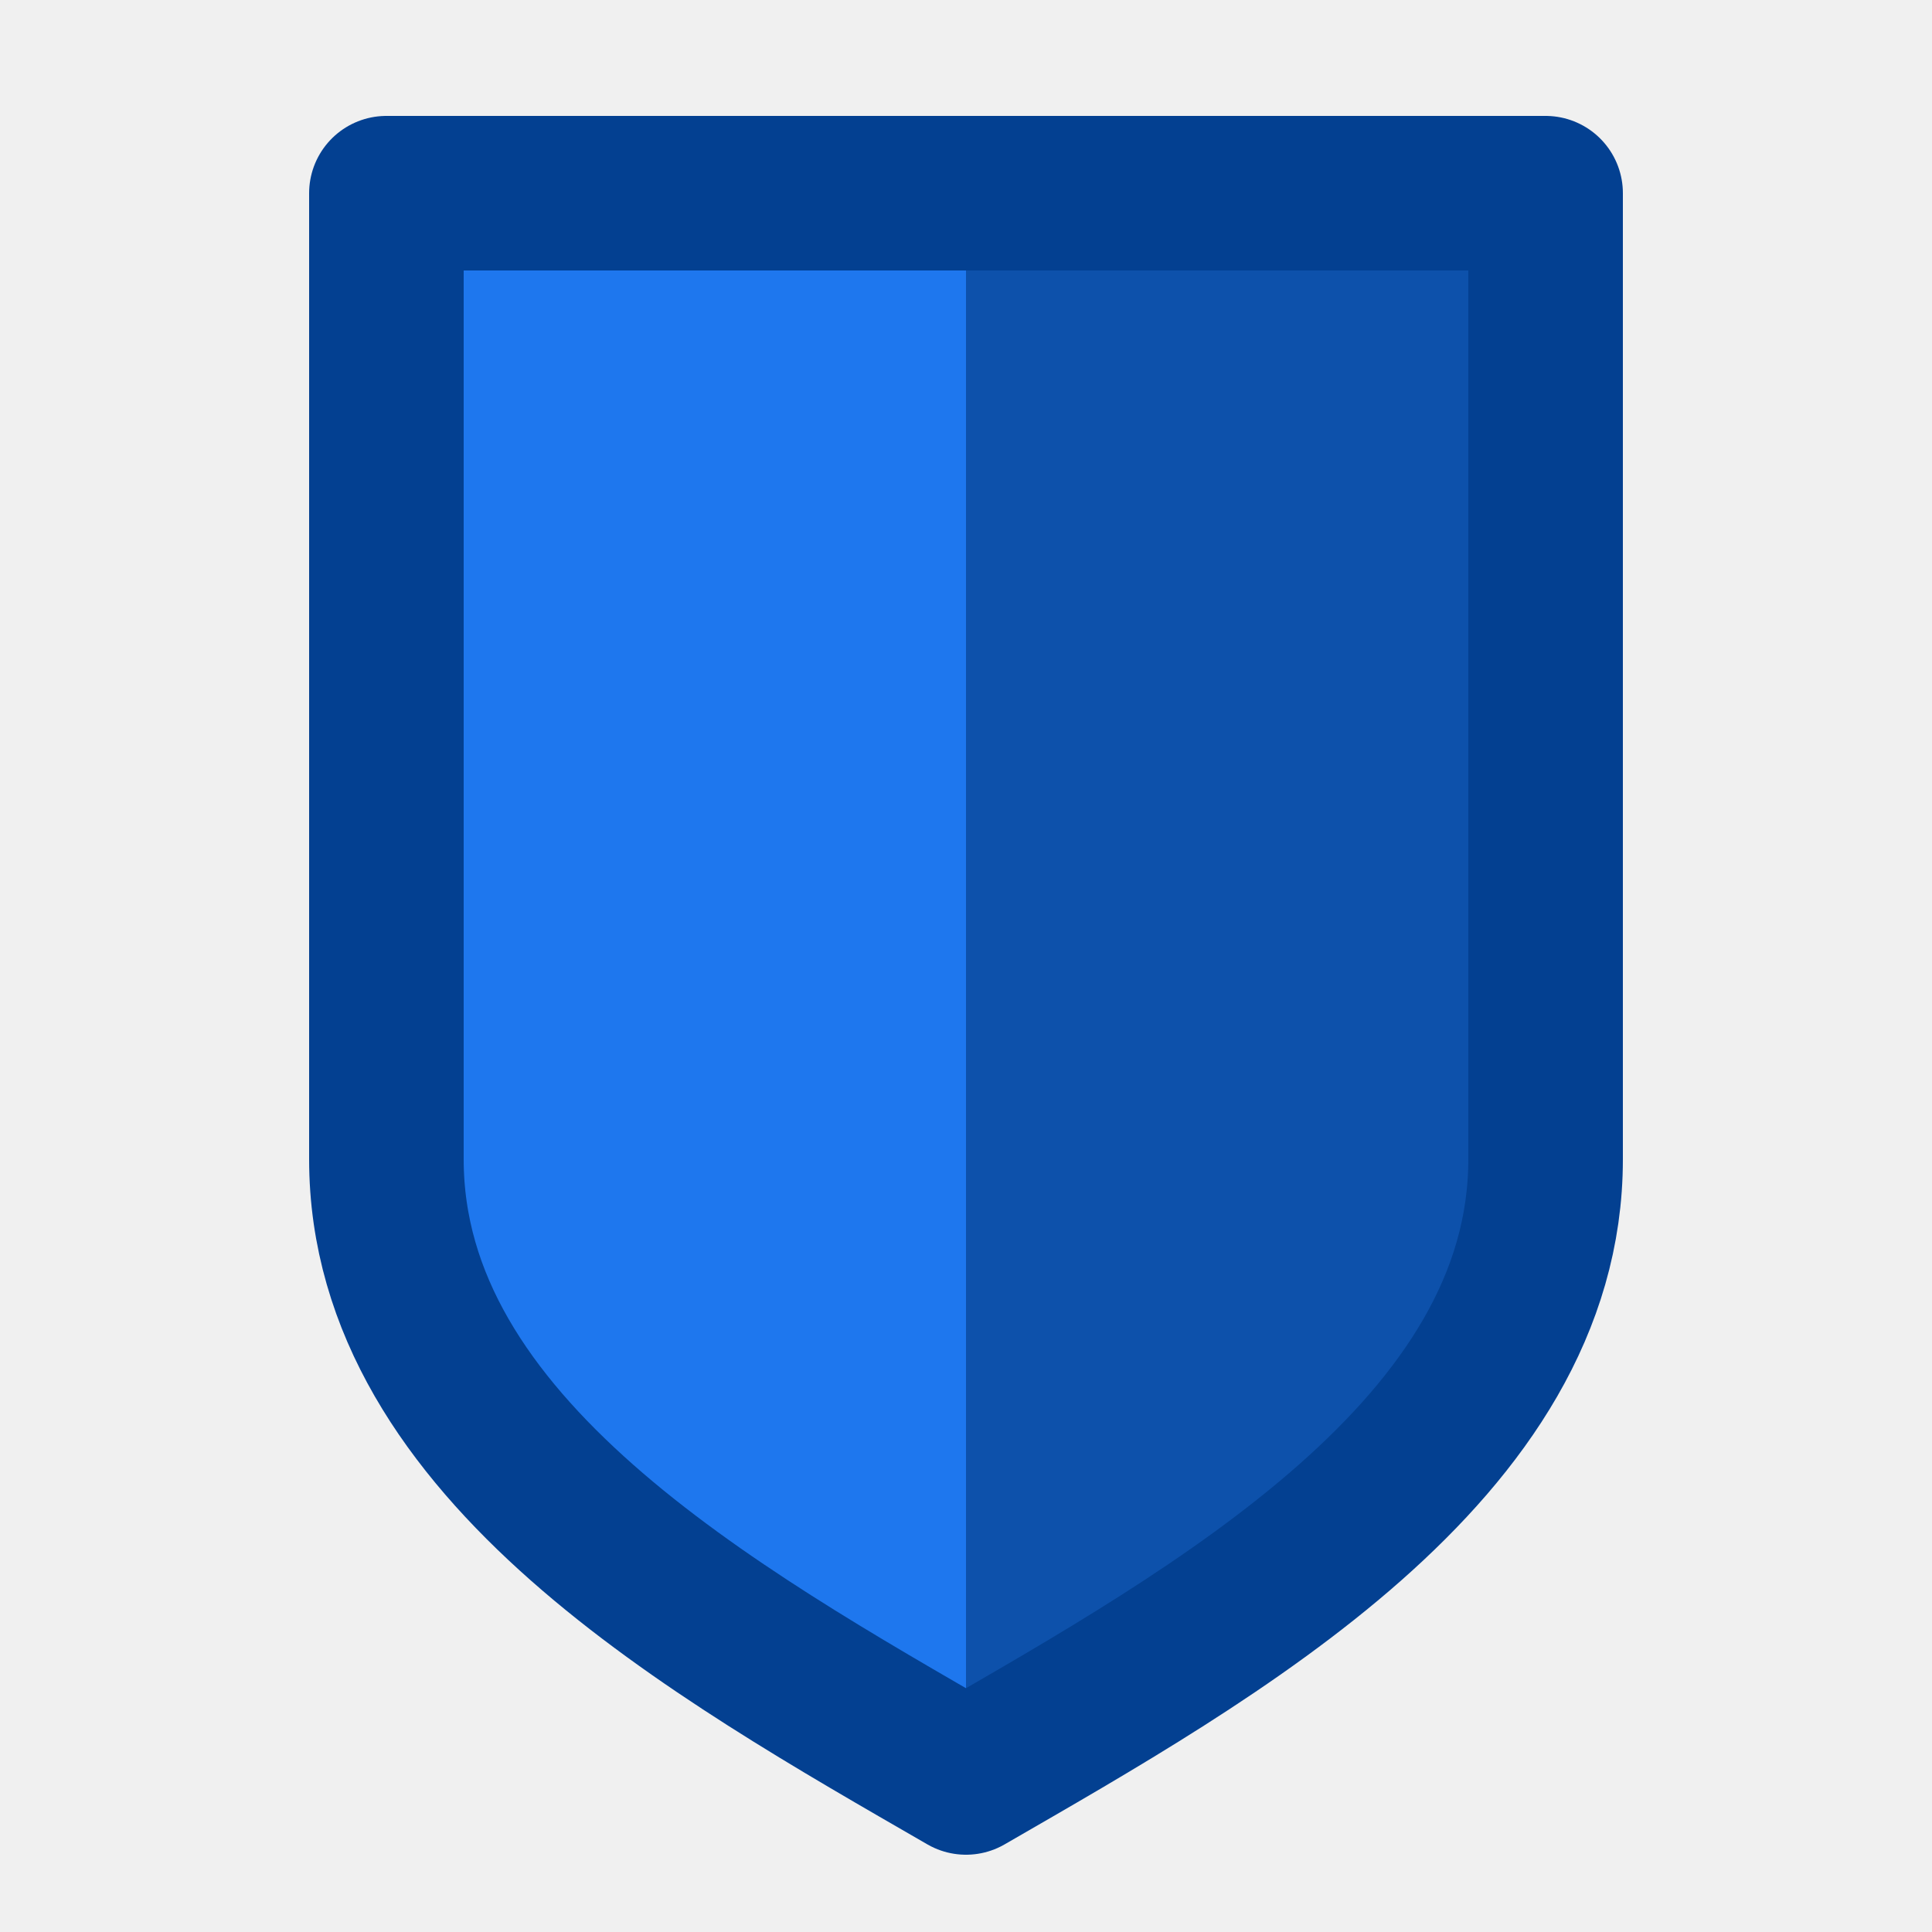
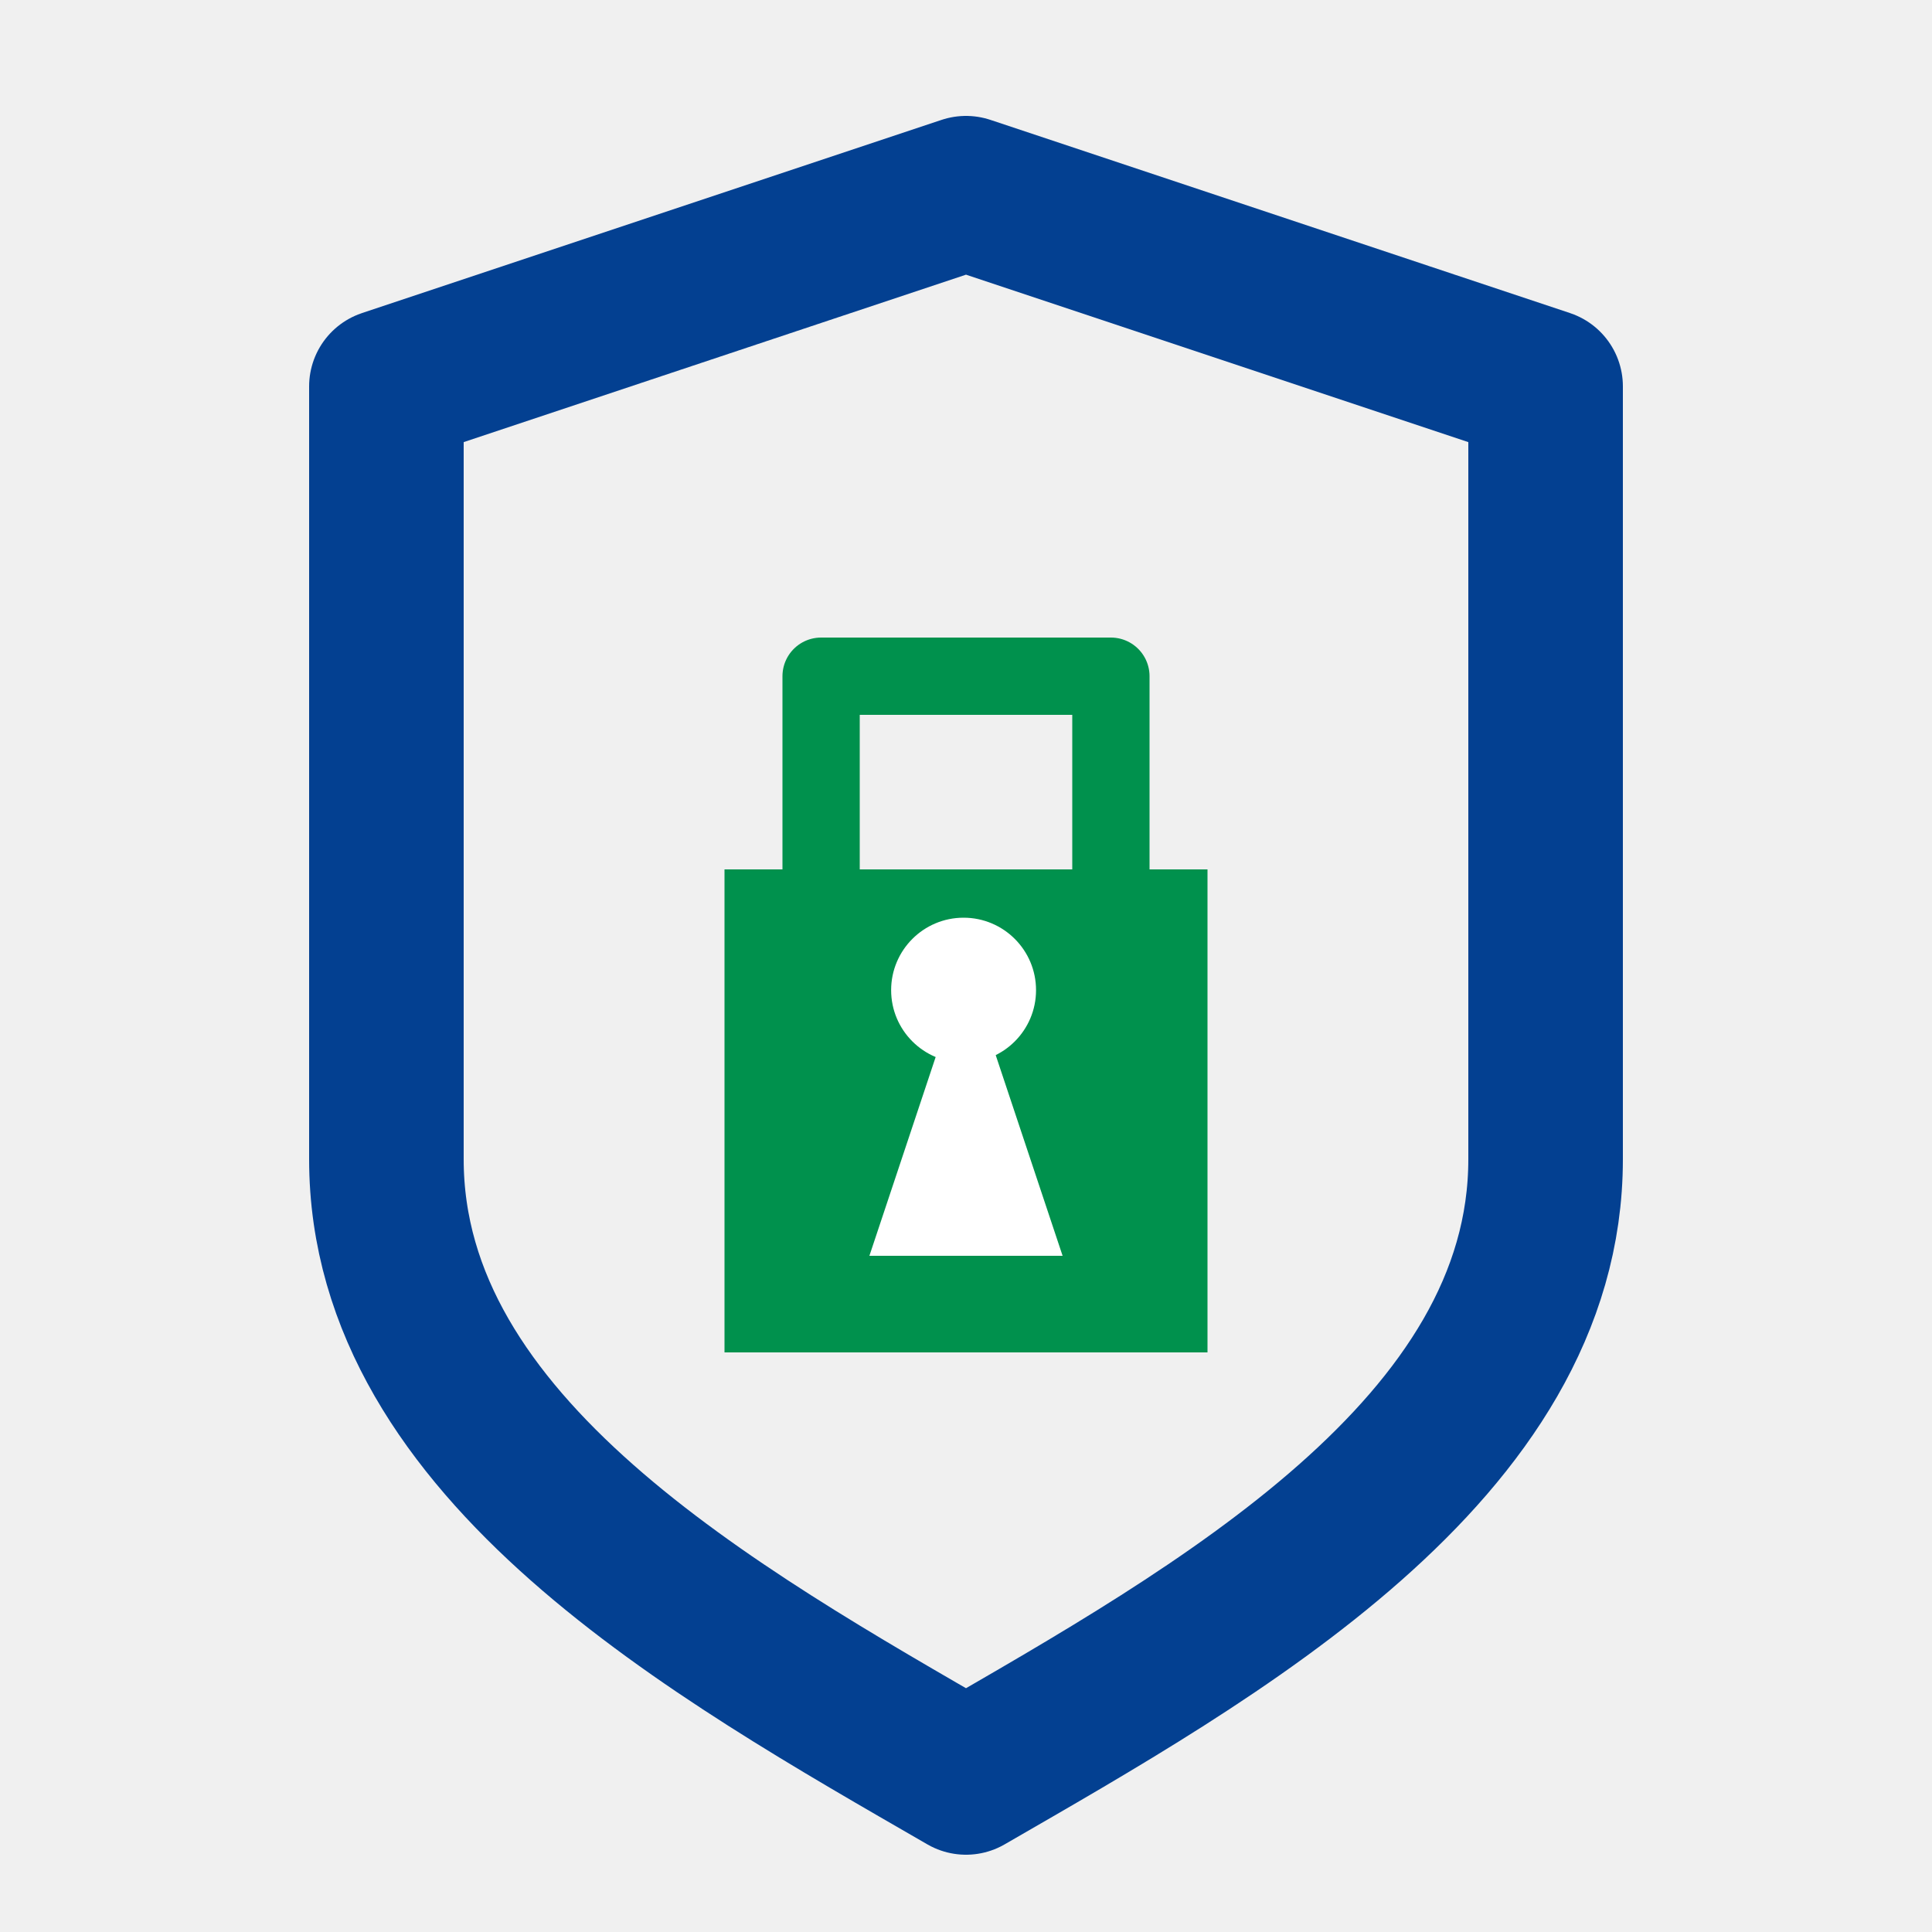
- <svg xmlns="http://www.w3.org/2000/svg" xmlns:xlink="http://www.w3.org/1999/xlink" width="100" height="100" id="security" version="1.1">
-   <defs>
-     <linearGradient id="linearGradient4141">
-       <stop style="stop-color:#1e77ee;stop-opacity:1" offset="0" />
-       <stop offset="0.5" style="stop-color:#1e77ee;stop-opacity:1" />
-       <stop style="stop-color:#0d51ab;stop-opacity:1" offset="0.5" />
-       <stop style="stop-color:#0d51ab;stop-opacity:1" offset="1" />
-     </linearGradient>
-     <linearGradient xlink:href="#linearGradient4141" id="linearGradient4147" x1="16" y1="51" x2="84" y2="51" gradientUnits="userSpaceOnUse" />
-   </defs>
-   <path style="fill:url(#linearGradient4147);fill-rule:evenodd;stroke:#034091;stroke-width:8;stroke-linecap:butt;stroke-linejoin:round;stroke-opacity:1;stroke-miterlimit:4;stroke-dasharray:none;fill-opacity:1" d="m 20,10 60,0 0,50 C 80,75 62.987,84.502 50,92 37.009,84.499 20,74.998 20,60 Z" />
+ <svg xmlns="http://www.w3.org/2000/svg" width="100" height="100" id="security" version="1.1">
+   <path style="fill:none;fill-opacity:1;fill-rule:evenodd;stroke:#034091;stroke-width:8;stroke-linecap:butt;stroke-linejoin:round;stroke-miterlimit:4;stroke-dasharray:none;stroke-opacity:1" d="M 20,20 50,10 80,20 80,60 C 80,75 62.987,84.502 50,92 37.009,84.499 20,74.998 20,60 Z" />
+   <rect style="fill:#00914d;fill-opacity:1;stroke:none;stroke-width:4;stroke-linecap:round;stroke-linejoin:round;stroke-miterlimit:4;stroke-dasharray:none;stroke-dashoffset:0;stroke-opacity:1" width="25" height="25" x="37.5" y="45" />
+   <path style="fill:none;fill-rule:evenodd;stroke:#00914d;stroke-width:4;stroke-linecap:round;stroke-linejoin:round;stroke-opacity:1;stroke-miterlimit:4;stroke-dasharray:none" d="m 42.5,45 0,-10 15,0 0,10" />
+   <circle style="fill:#ffffff;fill-opacity:1;stroke:none;stroke-width:4;stroke-linecap:round;stroke-linejoin:round;stroke-miterlimit:4;stroke-dasharray:none;stroke-dashoffset:0;stroke-opacity:1" cx="49.875" cy="51.25" r="3.75" />
+   <path style="fill:#ffffff;fill-rule:evenodd;stroke:none;stroke-width:1px;stroke-linecap:butt;stroke-linejoin:miter;stroke-opacity:1;fill-opacity:1" d="M 45,65 55,65 50,50 Z" />
</svg>
